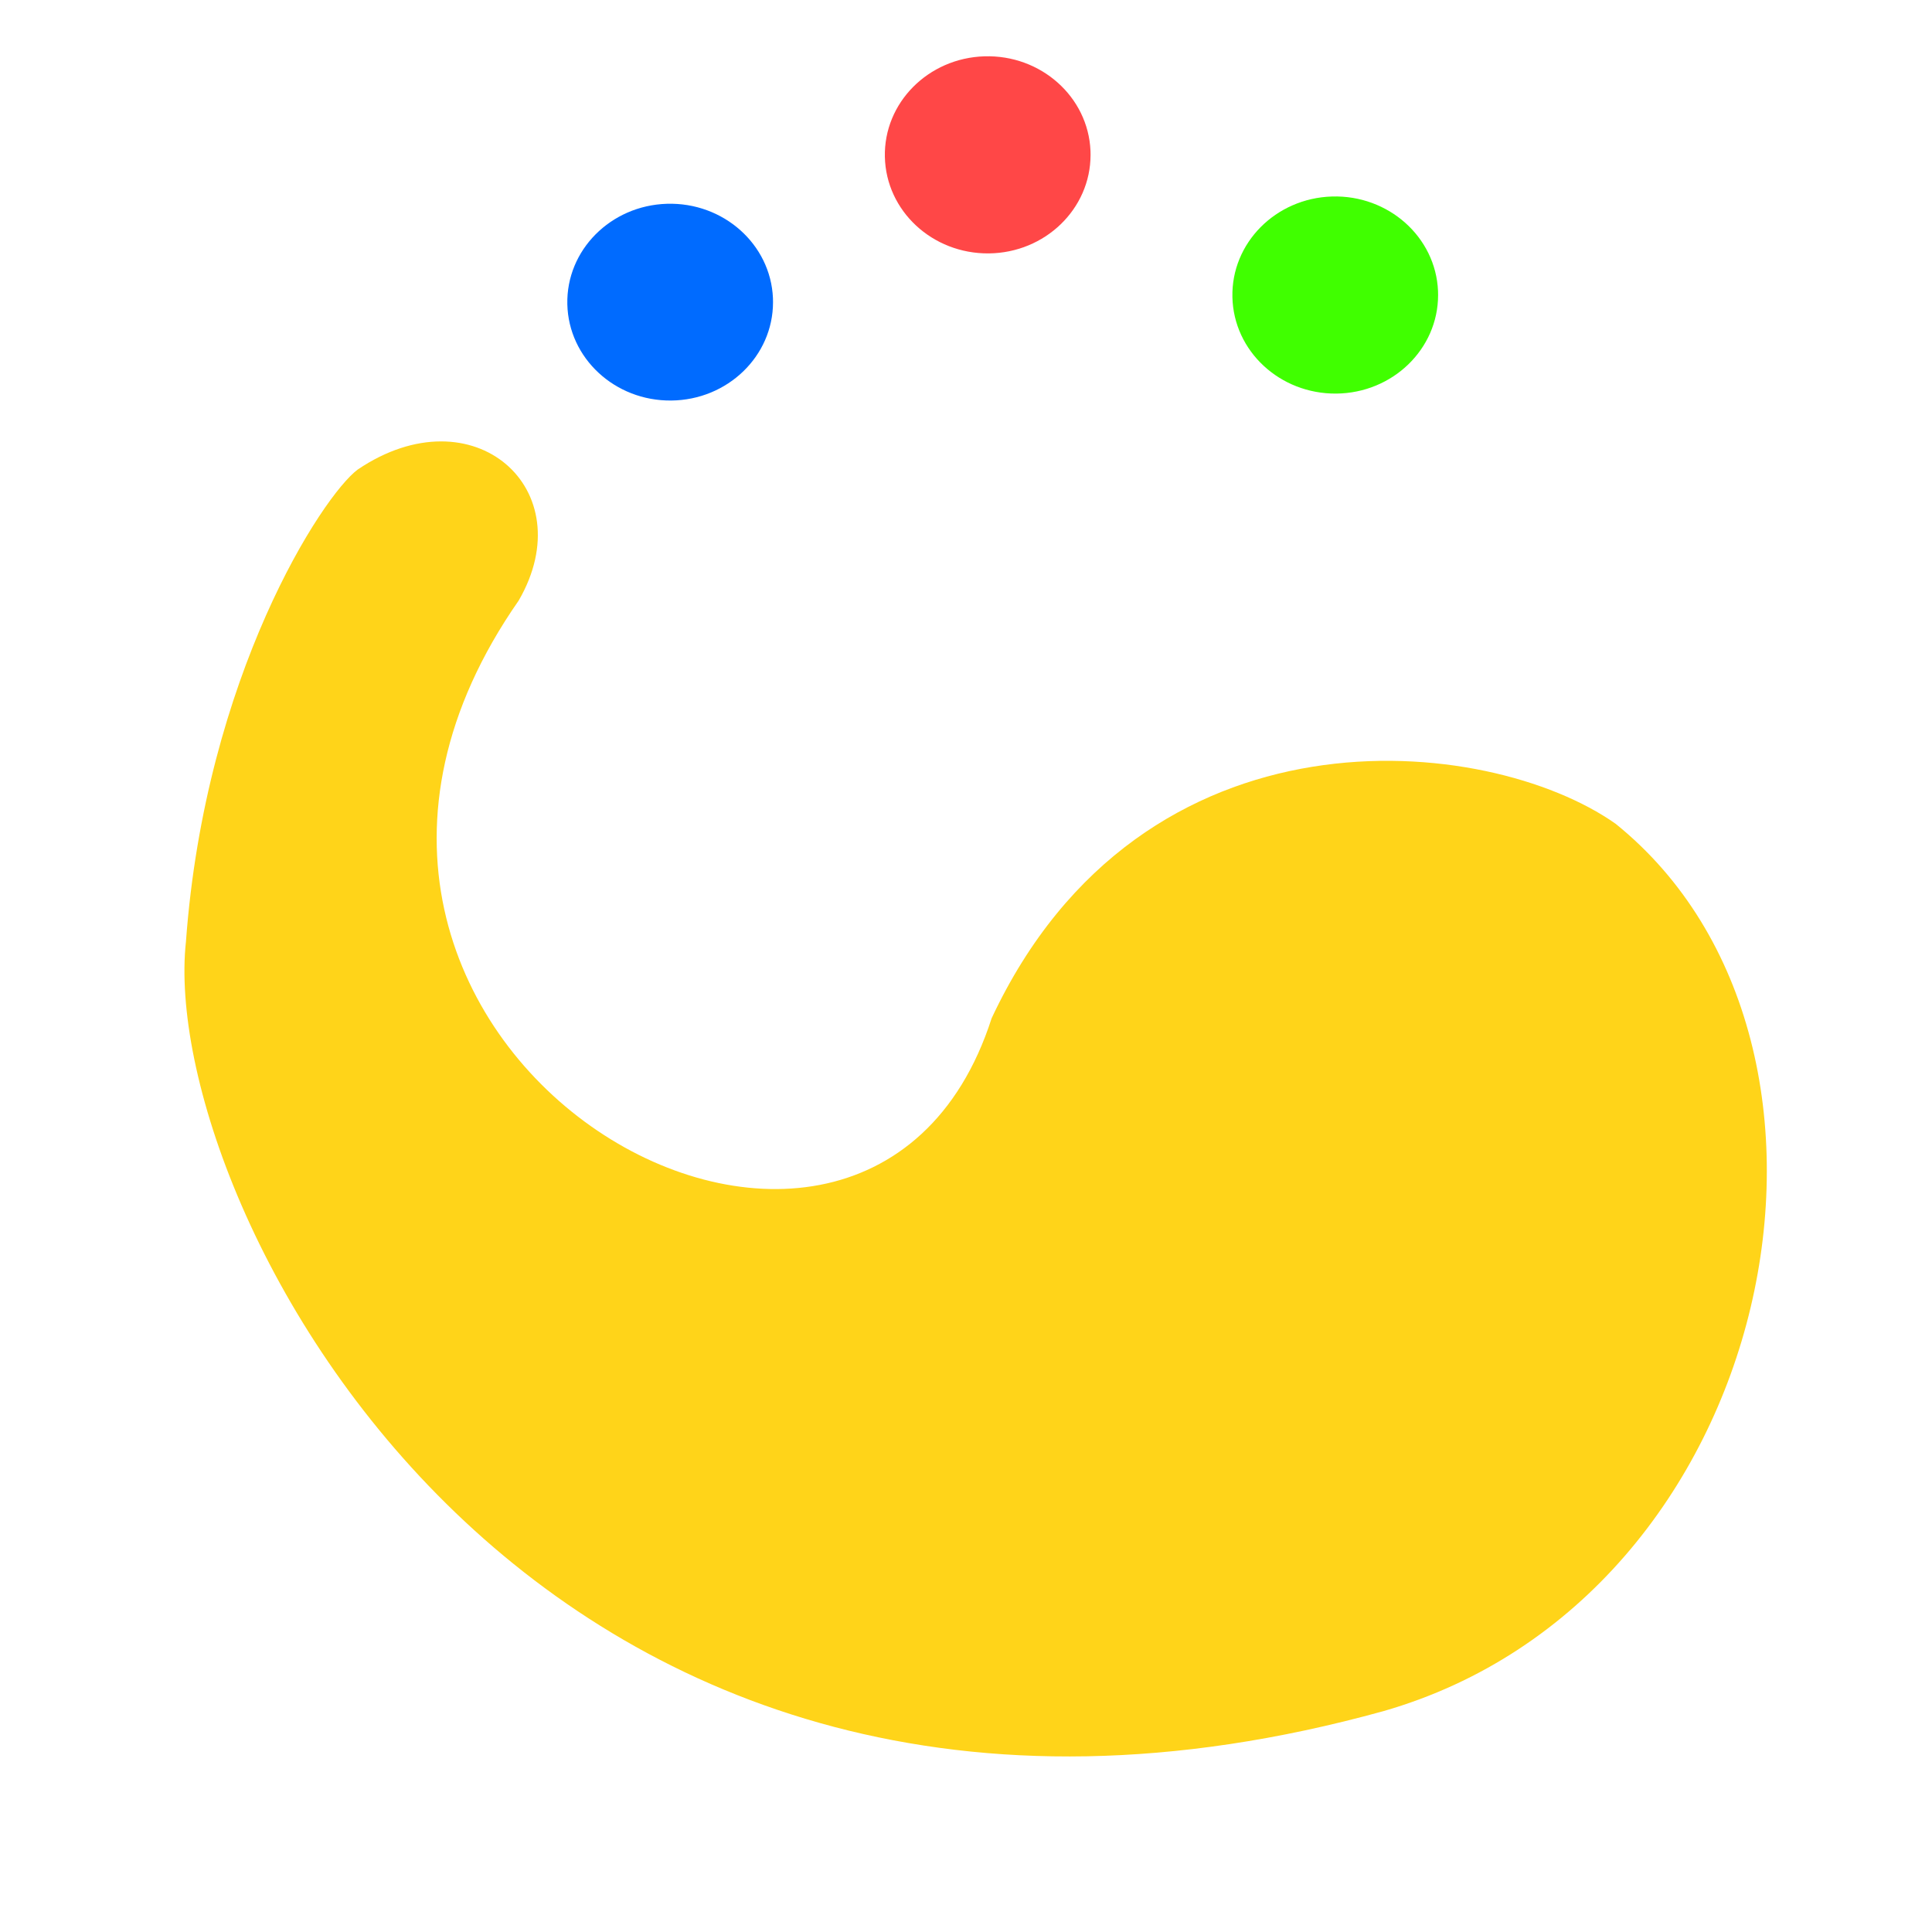
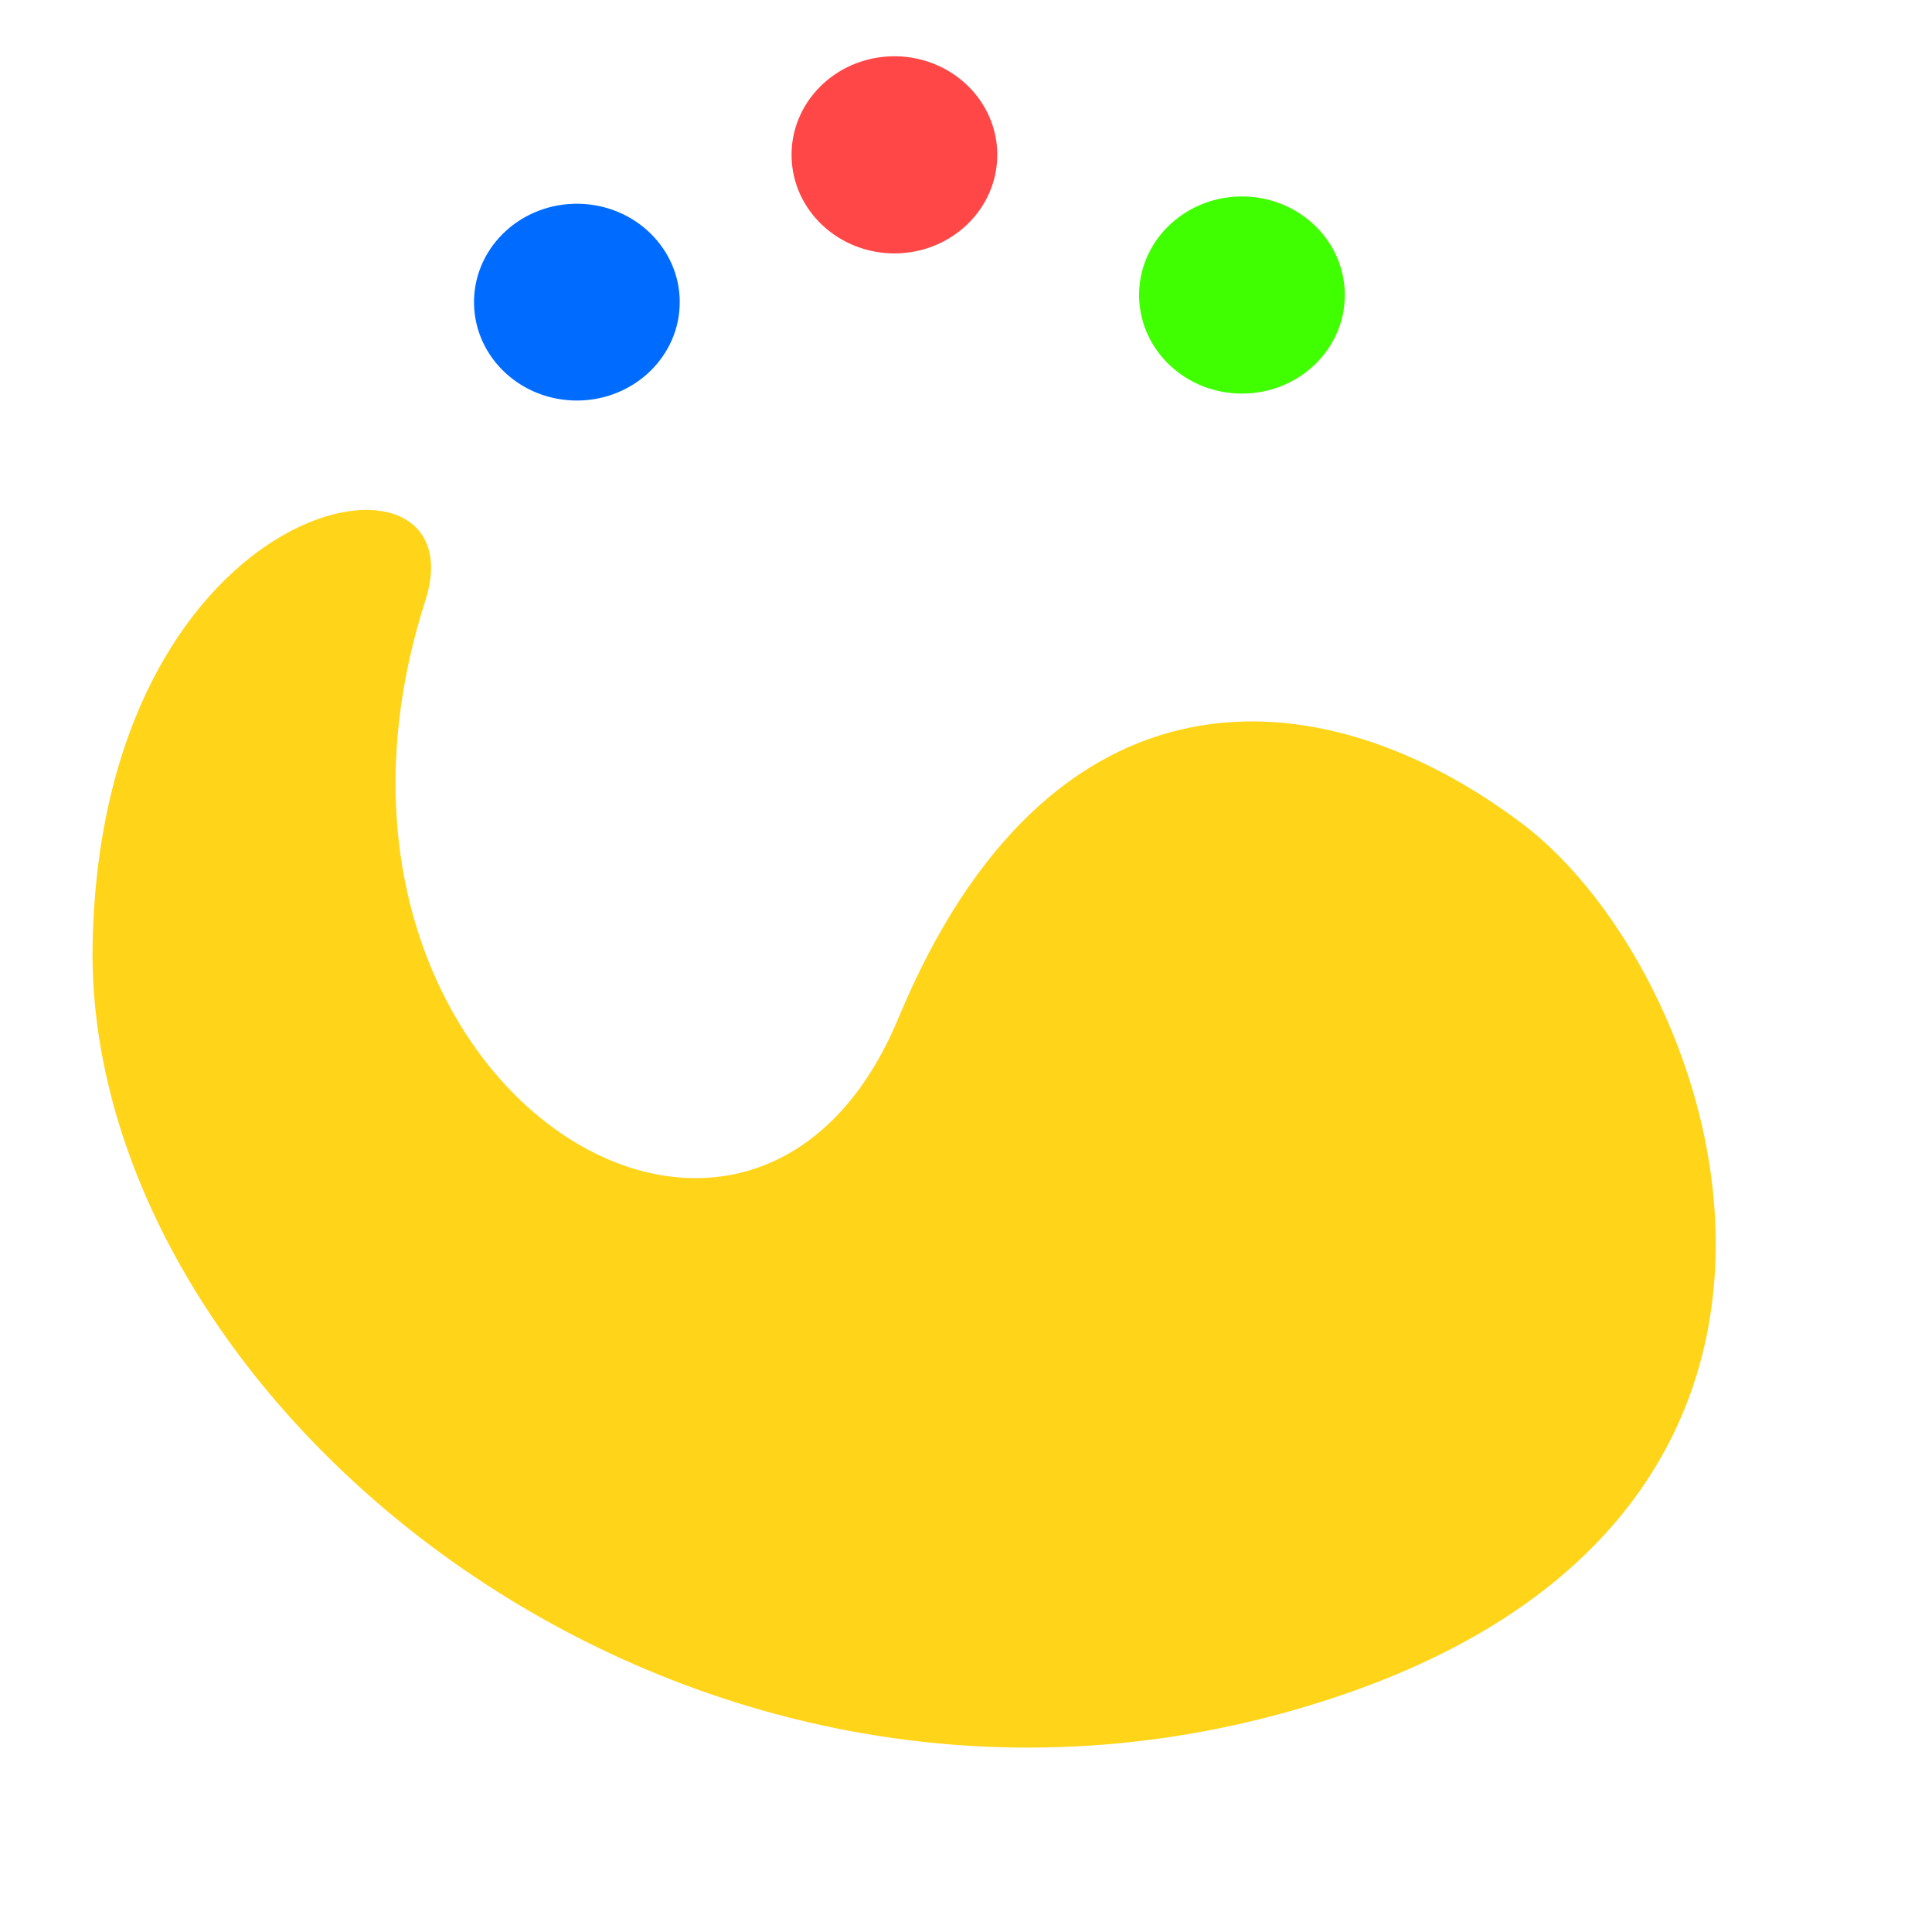
<svg xmlns="http://www.w3.org/2000/svg" width="38.4pt" height="38.4pt">
  <defs />
  <g id="layer1">
-     <path id="shape0" transform="translate(4.88766, 11.6976)" fill="#ffd419" fill-rule="evenodd" stroke="#003bc3" stroke-width="0" stroke-linecap="square" stroke-linejoin="bevel" d="M37.926 10.132C45.191 15.988 42.253 30.639 31.776 33.649C9.268 39.879 -0.717 20.193 0.04 13.258C0.555 6.203 3.661 1.435 4.593 0.745C7.657 -1.323 10.569 1.267 8.858 4.218C0.681 15.946 17.964 25.948 21.392 15.286C25.383 6.772 34.547 7.75 37.926 10.132Z" />
-     <path id="shape1" transform="translate(15.0339, 5.39947)" fill="#006bff" fill-rule="evenodd" stroke="#003bc3" stroke-width="0" stroke-linecap="square" stroke-linejoin="miter" stroke-miterlimit="2.013" d="M5.45 2.499C5.388 1.071 4.135 -0.043 2.641 0.001C1.147 0.046 -0.031 1.233 0.001 2.662C0.032 4.091 1.26 5.23 2.755 5.215C4.249 5.2 5.452 4.037 5.452 2.608" />
-     <path id="shape2" transform="translate(23.449, 1.49139)" fill="#ff4747" fill-rule="evenodd" stroke="#003bc3" stroke-width="0" stroke-linecap="square" stroke-linejoin="miter" stroke-miterlimit="2" d="M5.45 2.503C5.388 1.073 4.135 -0.043 2.641 0.001C1.147 0.046 -0.031 1.235 0.001 2.666C0.032 4.098 1.26 5.238 2.755 5.224C4.249 5.209 5.452 4.044 5.452 2.612" />
-     <path id="shape3" transform="translate(32.659, 5.20644)" fill="#40ff00" fill-rule="evenodd" stroke="#003bc3" stroke-width="0" stroke-linecap="square" stroke-linejoin="miter" stroke-miterlimit="2" d="M5.45 2.503C5.388 1.073 4.135 -0.043 2.641 0.001C1.147 0.046 -0.031 1.235 0.001 2.666C0.032 4.098 1.26 5.238 2.755 5.224C4.249 5.209 5.452 4.044 5.452 2.612" />
+     <path id="shape0" transform="translate(2.45158, 13.5135)" fill="#ffd419" fill-rule="evenodd" stroke="#003bc3" stroke-width="0" stroke-linecap="square" stroke-linejoin="bevel" d="M37.89 8.316C43.262 12.368 48.224 27.184 31.739 31.833C15.255 36.482 -0.271 23.502 0.004 11.442C0.279 -0.618 10.312 -2.246 8.821 2.402C4.78 15.001 17.352 23.098 21.356 13.47C25.359 3.842 32.518 4.263 37.89 8.316Z" />
+     <path id="shape1" transform="translate(12.5615, 5.39947)" fill="#006bff" fill-rule="evenodd" stroke="#003bc3" stroke-width="0" stroke-linecap="square" stroke-linejoin="miter" stroke-miterlimit="2.013" d="M5.45 2.499C5.388 1.071 4.135 -0.043 2.641 0.001C1.147 0.046 -0.031 1.233 0.001 2.662C0.032 4.091 1.26 5.23 2.755 5.215C4.249 5.2 5.452 4.037 5.452 2.608" />
+     <path id="shape2" transform="translate(20.9766, 1.49139)" fill="#ff4747" fill-rule="evenodd" stroke="#003bc3" stroke-width="0" stroke-linecap="square" stroke-linejoin="miter" stroke-miterlimit="2" d="M5.45 2.503C5.388 1.073 4.135 -0.043 2.641 0.001C1.147 0.046 -0.031 1.235 0.001 2.666C0.032 4.098 1.26 5.238 2.755 5.224C4.249 5.209 5.452 4.044 5.452 2.612" />
+     <path id="shape3" transform="translate(30.1866, 5.20644)" fill="#40ff00" fill-rule="evenodd" stroke="#003bc3" stroke-width="0" stroke-linecap="square" stroke-linejoin="miter" stroke-miterlimit="2" d="M5.45 2.503C5.388 1.073 4.135 -0.043 2.641 0.001C1.147 0.046 -0.031 1.235 0.001 2.666C0.032 4.098 1.26 5.238 2.755 5.224C4.249 5.209 5.452 4.044 5.452 2.612" />
  </g>
</svg>
